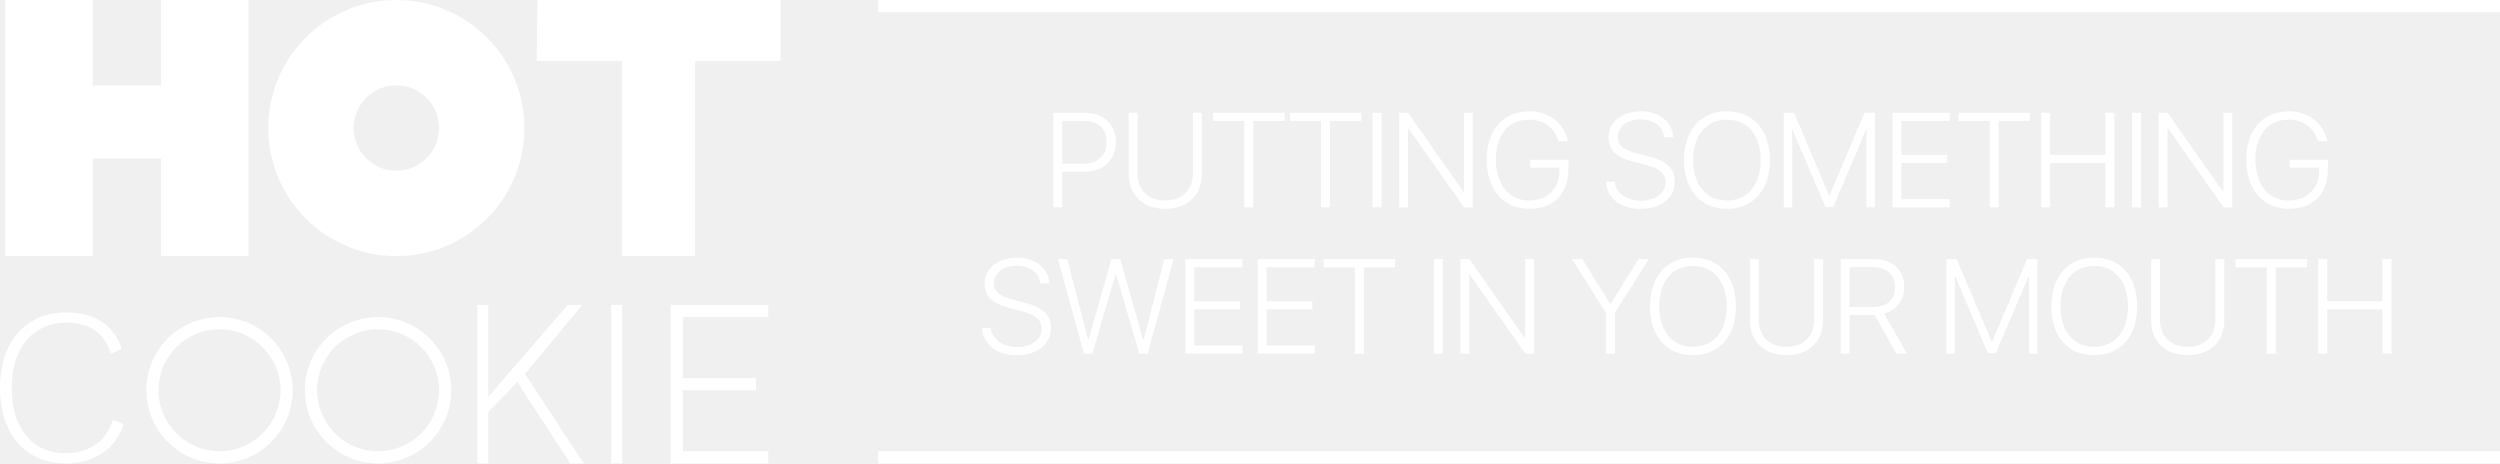
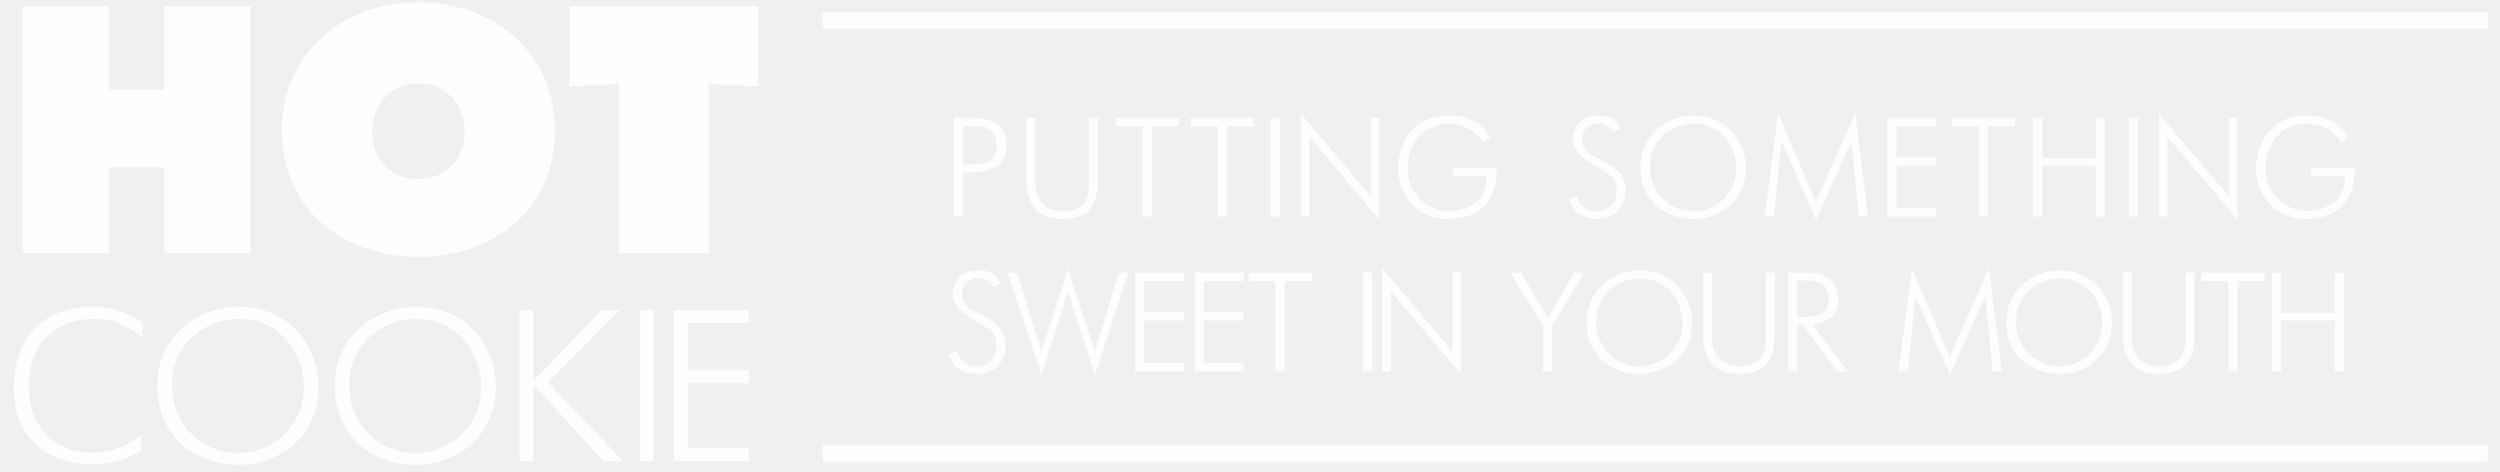
- <svg xmlns="http://www.w3.org/2000/svg" width="205" height="38" fill="none">
-   <path d="M20.38 0v21h-7.185v-8H7.613v8H.427V0h7.186v7h5.582V0h7.186zM64 5h-7v16h-6V5h-7l.077-5H64v5zM10.147 34.777c-.336 1.02-.924 1.815-1.763 2.386-.828.558-1.823.837-2.987.837-1.08 0-2.027-.249-2.842-.746-.816-.51-1.446-1.232-1.89-2.167C.223 34.152 0 33.06 0 31.81s.222-2.343.666-3.277c.443-.935 1.073-1.651 1.889-2.149.815-.51 1.757-.765 2.824-.765 2.375 0 3.91.99 4.606 2.968l-.882.419c-.276-.85-.72-1.487-1.331-1.912-.6-.425-1.38-.637-2.339-.637-.887 0-1.673.218-2.357.655-.671.425-1.193 1.044-1.565 1.858-.372.8-.557 1.747-.557 2.84 0 1.092.18 2.045.54 2.858.371.801.887 1.42 1.546 1.857.672.425 1.458.638 2.357.638.96 0 1.775-.237 2.447-.71.672-.474 1.14-1.148 1.403-2.022l.9.346zm32.271-3.441l-2.374 2.44V38h-.9V25h.9v7.538L46.556 25h1.188l-4.696 5.663L47.87 38h-1.098l-4.354-6.664zM51.024 38h-.9V25h.9v13zM63 37v1h-8V25h8v1h-7v5h6v1h-6v5h7z" fill="#fff" />
-   <path fill-rule="evenodd" clip-rule="evenodd" d="M32.5 21C38.299 21 43 16.299 43 10.5S38.299 0 32.5 0 22 4.701 22 10.5 26.701 21 32.5 21zm0-7a3.5 3.5 0 1 0 0-7 3.5 3.5 0 0 0 0 7zM18 38a6 6 0 1 0 0-12 6 6 0 0 0 0 12zm0-1a5 5 0 1 0 0-10 5 5 0 0 0 0 10zm13 1a6 6 0 1 0 0-12 6 6 0 0 0 0 12zm0-1a5 5 0 1 0 0-10 5 5 0 0 0 0 10z" fill="#fff" />
-   <path fill="#fff" d="M72 0h133v1H72zm0 37h133v1H72zM86.374 9.25V17h.73v-2.922h1.901c1.477 0 2.493-.977 2.493-2.417S90.493 9.25 89.01 9.25h-2.637zm.73.655h1.735c1.198 0 1.907.655 1.907 1.756s-.715 1.762-1.907 1.762h-1.735V9.905zm6.176-.655h-.73v5.043c0 1.67 1.134 2.83 2.997 2.83 1.864 0 3.003-1.16 3.003-2.83V9.25h-.736v5c0 1.3-.843 2.191-2.267 2.191-1.418 0-2.266-.891-2.266-2.191v-5zm9.486 7.75V9.916h2.562V9.25h-5.854v.666h2.556V17h.736zm6.295 0V9.916h2.562V9.25h-5.854v.666h2.556V17h.736zm4.222 0V9.25h-.731V17h.731zm2.175 0v-6.477h.038l4.56 6.477h.709V9.25h-.725v6.472h-.038l-4.544-6.472h-.725V17h.725zm13.148-3.148v-.746h-3.136v.645h2.406v.273c0 1.461-.988 2.417-2.487 2.417-1.66 0-2.728-1.315-2.728-3.362 0-2.02 1.047-3.27 2.728-3.27 1.182 0 2.09.665 2.406 1.772h.763c-.29-1.483-1.541-2.455-3.169-2.455-2.116 0-3.48 1.552-3.48 3.953 0 2.444 1.38 4.044 3.48 4.044 2.014 0 3.217-1.224 3.217-3.27zm3.067 1.043c.081 1.332 1.22 2.229 2.842 2.229 1.713 0 2.809-.892 2.809-2.251 0-1.08-.656-1.676-2.213-2.068l-.838-.215c-1.139-.29-1.622-.682-1.622-1.348 0-.854.795-1.45 1.869-1.45 1.101 0 1.875.58 1.944 1.456h.736c-.043-1.23-1.149-2.122-2.658-2.122-1.526 0-2.654.892-2.654 2.143 0 1.02.639 1.627 2.073 1.993l.962.247c1.149.29 1.649.72 1.649 1.445 0 .87-.833 1.503-1.993 1.503-1.214 0-2.089-.633-2.17-1.563h-.736zm9.931-5.769c-2.159 0-3.518 1.547-3.518 4.001 0 2.455 1.359 3.996 3.518 3.996 2.165 0 3.524-1.541 3.524-3.996 0-2.454-1.364-4.001-3.524-4.001zm0 .682c1.698 0 2.772 1.284 2.772 3.32 0 2.03-1.074 3.313-2.772 3.313-1.697 0-2.766-1.283-2.766-3.314 0-2.035 1.069-3.319 2.766-3.319zM153.738 17V9.25h-.849l-2.868 6.783h-.032l-2.874-6.783h-.843V17h.687v-6.36h.033l2.691 6.322h.639l2.696-6.321h.032V17h.688zm6.128-.666h-3.948v-2.976h3.749v-.655h-3.749V9.916h3.948V9.25h-4.678V17h4.678v-.666zm4.023.666V9.916h2.562V9.25h-5.854v.666h2.556V17h.736zm9.491 0V9.25h-.736v3.448h-4.533V9.25h-.731V17h.731v-3.636h4.533V17h.736zm2.186 0V9.25h-.731V17h.731zm2.175 0v-6.477h.038l4.56 6.477h.709V9.25h-.725v6.472h-.038l-4.544-6.472h-.725V17h.725zm13.149-3.148v-.746h-3.137v.645h2.406v.273c0 1.461-.988 2.417-2.487 2.417-1.659 0-2.728-1.315-2.728-3.362 0-2.02 1.047-3.27 2.728-3.27 1.182 0 2.09.665 2.407 1.772h.762c-.29-1.483-1.541-2.455-3.169-2.455-2.116 0-3.48 1.552-3.48 3.953 0 2.444 1.38 4.044 3.48 4.044 2.015 0 3.218-1.224 3.218-3.27zM80.519 26.895c.08 1.332 1.22 2.229 2.841 2.229 1.714 0 2.81-.892 2.81-2.251 0-1.08-.656-1.676-2.213-2.068l-.838-.215c-1.139-.29-1.622-.682-1.622-1.348 0-.854.794-1.45 1.869-1.45 1.1 0 1.874.58 1.944 1.456h.736c-.043-1.23-1.15-2.122-2.659-2.122-1.525 0-2.653.892-2.653 2.143 0 1.02.639 1.628 2.073 1.993l.962.247c1.149.29 1.648.72 1.648 1.445 0 .87-.832 1.503-1.992 1.503-1.214 0-2.09-.633-2.17-1.563h-.736zm10.957-4.389h.043L93.426 29h.677l2.137-7.75h-.768l-1.703 6.622h-.037l-1.87-6.622h-.73l-1.874 6.622h-.032l-1.708-6.622h-.763L88.887 29h.682l1.907-6.494zm10.404 5.828h-3.948v-2.976h3.749v-.655h-3.749v-2.787h3.948v-.666h-4.678V29h4.678v-.666zm5.93 0h-3.948v-2.976h3.749v-.655h-3.749v-2.787h3.948v-.666h-4.679V29h4.679v-.666zm4.023.666v-7.084h2.562v-.666h-5.855v.666h2.557V29h.736zm6.477 0v-7.75h-.73V29h.73zm2.175 0v-6.477h.038l4.56 6.477h.709v-7.75h-.725v6.472h-.038l-4.544-6.473h-.725V29h.725zm11.935 0v-3.352l2.777-4.398h-.838l-2.294 3.679h-.026l-2.294-3.68h-.838l2.777 4.4V29h.736zm6.402-7.874c-2.159 0-3.518 1.547-3.518 4.001 0 2.455 1.359 3.997 3.518 3.997 2.165 0 3.524-1.542 3.524-3.997 0-2.454-1.365-4.001-3.524-4.001zm0 .682c1.698 0 2.772 1.284 2.772 3.32 0 2.03-1.074 3.313-2.772 3.313-1.697 0-2.766-1.283-2.766-3.314 0-2.035 1.069-3.319 2.766-3.319zm5.398-.558h-.73v5.043c0 1.67 1.133 2.83 2.997 2.83 1.864 0 3.002-1.16 3.002-2.83V21.25h-.736v5c0 1.3-.843 2.191-2.266 2.191-1.418 0-2.267-.891-2.267-2.191v-5zm7.445.655h1.917c1.128 0 1.81.607 1.81 1.633 0 1.036-.655 1.638-1.783 1.638h-1.944v-3.271zm0 3.92h2.062L155.51 29h.86l-1.88-3.293c1.036-.268 1.659-1.095 1.659-2.19 0-1.381-.966-2.267-2.481-2.267h-2.734V29h.731v-3.174zM167.069 29v-7.75h-.849l-2.868 6.783h-.032l-2.874-6.784h-.843V29h.688v-6.36h.032l2.691 6.322h.639l2.696-6.321h.032V29h.688zm4.657-7.874c-2.16 0-3.518 1.547-3.518 4.001 0 2.455 1.358 3.997 3.518 3.997 2.164 0 3.523-1.542 3.523-3.997 0-2.454-1.364-4.001-3.523-4.001zm0 .682c1.697 0 2.771 1.284 2.771 3.32 0 2.03-1.074 3.313-2.771 3.313-1.698 0-2.767-1.283-2.767-3.314 0-2.035 1.069-3.319 2.767-3.319zm5.398-.558h-.731v5.043c0 1.67 1.133 2.83 2.997 2.83 1.864 0 3.003-1.16 3.003-2.83V21.25h-.736v5c0 1.3-.844 2.191-2.267 2.191-1.418 0-2.266-.891-2.266-2.191v-5zm9.485 7.75v-7.084h2.562v-.666h-5.855v.666h2.557V29h.736zm9.491 0v-7.75h-.736v3.448h-4.533V21.25h-.731V29h.731v-3.636h4.533V29h.736z" />
+ <svg xmlns="http://www.w3.org/2000/svg" width="1166px" height="220px" viewBox="0 0 1166 220" version="1.1">
+   <g id="Page-1" stroke="none" stroke-width="1" fill="none" fill-rule="evenodd">
+     <path d="M50.865,118 L50.865,78 L76.514,78 L76.514,118 L116.819,118 L116.819,2.885 L76.514,2.885 L76.514,41.664 L50.865,41.664 L50.865,2.885 L10.56,2.885 L10.56,118 L50.865,118 Z M195.14,119.832 C203.893,119.832 212.137,118.483 219.873,115.786 C227.608,113.089 234.402,109.17 240.254,104.031 C246.107,98.891 250.662,92.631 253.919,85.252 C257.176,77.873 258.804,69.705 258.804,60.748 C258.804,51.893 257.176,43.776 253.919,36.397 C250.662,29.018 246.081,22.682 240.178,17.389 C234.275,12.097 227.455,8.051 219.72,5.252 C211.985,2.453 203.791,1.053 195.14,1.053 C186.489,1.053 178.27,2.453 170.483,5.252 C162.697,8.051 155.903,12.097 150.102,17.389 C144.3,22.682 139.746,29.018 136.438,36.397 C133.13,43.776 131.476,51.893 131.476,60.748 C131.476,69.705 133.104,77.873 136.361,85.252 C139.618,92.631 144.173,98.891 150.025,104.031 C155.878,109.17 162.672,113.089 170.407,115.786 C178.142,118.483 186.387,119.832 195.14,119.832 Z M195.14,83.496 C188.83,83.496 183.664,81.435 179.644,77.313 C175.623,73.191 173.613,67.873 173.613,61.359 C173.613,55.048 175.598,49.73 179.567,45.405 C183.537,41.079 188.728,38.916 195.14,38.916 C201.552,38.916 206.743,41.079 210.712,45.405 C214.682,49.73 216.667,55.048 216.667,61.359 C216.667,67.873 214.656,73.191 210.636,77.313 C206.616,81.435 201.45,83.496 195.14,83.496 Z M330.56,118 L330.56,39.221 L353.613,40.29 L353.613,2.885 L265.674,2.885 L265.674,40.29 L288.728,39.221 L288.728,118 L330.56,118 Z" id="HOT" fill="#FFFCFC" fill-rule="nonzero" />
+     <path d="M43.051,216.531 C47.294,216.531 51.368,215.985 55.271,214.893 C59.066,213.783 62.584,212.243 65.825,210.273 L65.825,210.273 L65.932,202.781 C58.735,208.367 51.215,211.16 43.374,211.16 C34.422,211.16 27.198,208.371 21.701,202.794 C16.205,197.217 13.457,189.622 13.457,180.007 C13.457,173.777 14.701,168.28 17.189,163.518 C19.606,158.827 23.089,155.202 27.636,152.642 C32.184,150.063 37.537,148.774 43.696,148.774 C48.977,148.774 53.417,149.661 57.016,151.433 C60.543,153.259 63.623,155.309 66.254,157.583 L66.254,157.583 L66.469,150.547 C59.29,145.552 51.743,143.054 43.83,143.054 C35.236,143.054 28.12,144.782 22.48,148.237 C16.84,151.675 12.767,156.187 10.261,161.772 C7.701,167.412 6.42,173.607 6.42,180.356 C6.42,189.523 8.399,196.819 12.355,202.244 C16.241,207.668 20.931,211.41 26.428,213.469 C31.942,215.51 37.483,216.531 43.051,216.531 Z M110.915,216.772 C117.808,216.772 124.11,215.269 129.821,212.261 C135.55,209.325 140.098,205.063 143.464,199.478 C146.848,193.91 148.54,187.5 148.54,180.249 C148.54,175.182 147.618,170.339 145.773,165.72 C143.947,161.173 141.387,157.216 138.093,153.85 C134.781,150.466 130.887,147.826 126.411,145.928 C121.953,144.012 116.931,143.054 111.345,143.054 C104.971,143.054 98.848,144.558 92.976,147.566 C87.121,150.574 82.395,154.826 78.796,160.322 C75.197,165.908 73.398,172.362 73.398,179.685 C73.398,187.527 75.126,194.241 78.581,199.827 C82.019,205.395 86.638,209.611 92.438,212.476 C98.15,215.34 104.309,216.772 110.915,216.772 Z M110.915,211.267 C105.043,211.267 99.761,209.799 95.07,206.863 C90.308,203.998 86.642,200.185 84.073,195.422 C81.504,190.66 80.219,185.486 80.219,179.9 C80.219,173.24 81.795,167.52 84.946,162.739 C88.097,158.049 92.098,154.53 96.95,152.185 C101.713,149.911 106.439,148.774 111.13,148.774 C117.665,148.774 123.242,150.35 127.861,153.501 C132.48,156.652 135.962,160.653 138.308,165.505 C140.581,170.339 141.718,175.29 141.718,180.356 C141.718,186.211 140.358,191.448 137.636,196.067 C134.933,200.776 131.231,204.486 126.531,207.198 C121.832,209.911 116.626,211.267 110.915,211.267 Z M193.63,216.772 C200.523,216.772 206.825,215.269 212.536,212.261 C218.265,209.325 222.813,205.063 226.179,199.478 C229.562,193.91 231.254,187.5 231.254,180.249 C231.254,175.182 230.332,170.339 228.488,165.72 C226.662,161.173 224.102,157.216 220.808,153.85 C217.495,150.466 213.601,147.826 209.125,145.928 C204.667,144.012 199.646,143.054 194.06,143.054 C187.686,143.054 181.563,144.558 175.69,147.566 C169.836,150.574 165.109,154.826 161.511,160.322 C157.912,165.908 156.113,172.362 156.113,179.685 C156.113,187.527 157.84,194.241 161.296,199.827 C164.733,205.395 169.353,209.611 175.153,212.476 C180.865,215.34 187.023,216.772 193.63,216.772 Z M193.63,211.267 C187.757,211.267 182.476,209.799 177.785,206.863 C173.023,203.998 169.357,200.185 166.788,195.422 C164.219,190.66 162.934,185.486 162.934,179.9 C162.934,173.24 164.51,167.52 167.661,162.739 C170.812,158.049 174.813,154.53 179.665,152.185 C184.427,149.911 189.154,148.774 193.845,148.774 C200.38,148.774 205.957,150.35 210.576,153.501 C215.195,156.652 218.677,160.653 221.022,165.505 C223.296,170.339 224.433,175.29 224.433,180.356 C224.433,186.211 223.072,191.448 220.351,196.067 C217.648,200.776 213.946,204.486 209.246,207.198 C204.547,209.911 199.341,211.267 193.63,211.267 Z M248.845,215 L248.845,179.363 L281.286,215 L290.524,215 L255.559,178.369 L288.886,144.612 L280.534,144.612 L248.845,177.59 L248.845,144.612 L242.346,144.612 L242.346,215 L248.845,215 Z M304.946,215 L304.946,144.612 L298.447,144.612 L298.447,215 L304.946,215 Z M349.15,215 L349.15,209.065 L320.764,209.065 L320.764,178.691 L349.15,178.691 L349.15,172.649 L320.764,172.649 L320.764,150.654 L349.15,150.654 L349.15,144.612 L314.292,144.612 L314.292,215 L349.15,215 Z" id="COOKIE" fill="#FFFCFC" fill-rule="nonzero" />
+     <path d="M455.501,174.376 C458.712,174.376 461.325,173.703 463.34,172.355 C465.309,171.054 466.751,169.373 467.665,167.31 C468.579,165.294 469.036,163.162 469.036,160.912 C469.036,156.341 466.997,152.667 462.919,149.89 C461.958,149.222 460.85,148.548 459.596,147.869 C458.354,147.201 456.438,146.193 453.848,144.845 C450.438,142.923 448.733,140.404 448.733,137.287 C448.733,134.884 449.454,133.039 450.895,131.749 C452.325,130.449 454.047,129.798 456.063,129.798 C459.333,129.798 461.758,131.169 463.34,133.912 L463.34,133.912 L466.592,131.96 C465.046,129.324 463.481,127.692 461.899,127.065 C460.317,126.438 458.495,126.124 456.432,126.124 C452.788,126.124 449.881,127.132 447.713,129.148 C445.51,131.21 444.409,133.876 444.409,137.146 C444.409,139.302 444.983,141.124 446.131,142.613 C447.292,144.148 448.827,145.613 450.737,147.007 C451.991,147.874 454.036,149.123 456.872,150.751 C459.649,152.38 461.325,153.458 461.899,153.986 C463.821,155.58 464.782,157.982 464.782,161.193 C464.782,164.357 463.897,166.759 462.128,168.4 C460.346,170.029 458.114,170.843 455.43,170.843 C450.766,170.843 447.667,168.417 446.131,163.566 L446.131,163.566 L442.458,165.517 C444.145,169.208 446.09,171.605 448.294,172.707 C450.45,173.82 452.852,174.376 455.501,174.376 Z M510.725,174.869 L526.141,127.144 L521.817,127.144 L510.725,163.636 L498.052,125.404 L485.817,163.935 L474.304,127.144 L469.839,127.144 L485.817,174.869 L498.052,135.916 L510.725,174.869 Z M552.222,173.216 L552.222,169.332 L533.642,169.332 L533.642,149.451 L552.222,149.451 L552.222,145.496 L533.642,145.496 L533.642,131.099 L552.222,131.099 L552.222,127.144 L529.405,127.144 L529.405,173.216 L552.222,173.216 Z M580.025,173.216 L580.025,169.332 L561.445,169.332 L561.445,149.451 L580.025,149.451 L580.025,145.496 L561.445,145.496 L561.445,131.099 L580.025,131.099 L580.025,127.144 L557.208,127.144 L557.208,173.216 L580.025,173.216 Z M599.127,173.216 L599.127,131.099 L611.783,131.099 L611.783,127.144 L582.269,127.144 L582.269,131.099 L594.873,131.099 L594.873,173.216 L599.127,173.216 Z M639.967,173.216 L639.967,127.144 L635.713,127.144 L635.713,173.216 L639.967,173.216 Z M681.305,174.517 L681.305,127.144 L677.42,127.144 L677.42,163.865 L644.795,125.193 L644.795,173.216 L648.768,173.216 L648.768,135.986 L681.305,174.517 Z M723.815,173.216 L723.815,152.052 L738.932,127.144 L734.186,127.144 L721.811,148.308 L709.419,127.144 L704.374,127.144 L719.649,152.052 L719.649,173.216 L723.815,173.216 Z M764.591,174.376 C769.103,174.376 773.228,173.392 776.966,171.423 C780.716,169.501 783.692,166.712 785.896,163.056 C788.11,159.412 789.218,155.216 789.218,150.47 C789.218,147.154 788.614,143.984 787.407,140.96 C786.212,137.984 784.536,135.394 782.38,133.191 C780.212,130.976 777.663,129.248 774.733,128.005 C771.815,126.751 768.528,126.124 764.872,126.124 C760.7,126.124 756.692,127.109 752.849,129.078 C749.017,131.046 745.923,133.83 743.567,137.427 C741.212,141.083 740.034,145.308 740.034,150.101 C740.034,155.234 741.165,159.628 743.427,163.285 C745.677,166.929 748.7,169.689 752.497,171.564 C756.235,173.439 760.267,174.376 764.591,174.376 Z M764.591,170.773 C760.747,170.773 757.29,169.812 754.22,167.89 C751.103,166.015 748.703,163.519 747.021,160.402 C745.34,157.285 744.499,153.898 744.499,150.242 C744.499,145.882 745.53,142.138 747.593,139.009 C749.655,135.939 752.274,133.636 755.45,132.101 C758.567,130.613 761.661,129.869 764.731,129.869 C769.009,129.869 772.659,130.9 775.683,132.962 C778.706,135.025 780.985,137.644 782.521,140.82 C784.009,143.984 784.753,147.224 784.753,150.541 C784.753,154.373 783.862,157.8 782.081,160.824 C780.312,163.906 777.889,166.334 774.813,168.11 C771.736,169.885 768.329,170.773 764.591,170.773 Z M811.044,174.376 C816.81,174.376 821.034,172.912 823.718,169.982 C826.402,167.052 827.743,162.371 827.743,155.937 L827.743,155.937 L827.743,127.144 L823.577,127.144 L823.577,157.308 C823.577,161.867 822.64,165.224 820.765,167.38 C818.843,169.595 815.603,170.703 811.044,170.703 C806.919,170.703 803.802,169.501 801.693,167.099 C799.525,164.697 798.441,161.433 798.441,157.308 L798.441,157.308 L798.441,127.144 L794.275,127.144 L794.275,155.937 C794.275,161.796 795.663,166.332 798.441,169.542 C801.23,172.765 805.431,174.376 811.044,174.376 Z M838.214,173.216 L838.214,151.332 L840.658,151.332 L856.865,173.216 L861.962,173.216 L845.333,151.332 C848.357,151.132 851.117,150.148 853.613,148.378 C856.062,146.597 857.287,143.714 857.287,139.73 C857.287,131.339 852.341,127.144 842.451,127.144 L842.451,127.144 L833.96,127.144 L833.96,173.216 L838.214,173.216 Z M841.449,147.869 L838.214,147.869 L838.214,130.8 L841.519,130.8 C845.503,130.8 848.386,131.451 850.167,132.751 C851.937,134.099 852.822,136.355 852.822,139.519 C852.822,143.023 851.814,145.279 849.798,146.287 C847.783,147.341 845,147.869 841.449,147.869 L841.449,147.869 Z M909.447,174.869 L925.936,138.078 L929.311,173.216 L933.635,173.216 L927.658,125.193 L909.377,166.238 L891.728,125.193 L885.471,173.216 L889.795,173.216 L893.311,138.078 L909.447,174.869 Z M960.365,174.376 C964.877,174.376 969.002,173.392 972.74,171.423 C976.49,169.501 979.467,166.712 981.67,163.056 C983.885,159.412 984.992,155.216 984.992,150.47 C984.992,147.154 984.389,143.984 983.182,140.96 C981.987,137.984 980.311,135.394 978.155,133.191 C975.987,130.976 973.438,129.248 970.508,128.005 C967.59,126.751 964.303,126.124 960.647,126.124 C956.475,126.124 952.467,127.109 948.623,129.078 C944.791,131.046 941.697,133.83 939.342,137.427 C936.987,141.083 935.809,145.308 935.809,150.101 C935.809,155.234 936.94,159.628 939.201,163.285 C941.451,166.929 944.475,169.689 948.272,171.564 C952.01,173.439 956.041,174.376 960.365,174.376 Z M960.365,170.773 C956.522,170.773 953.065,169.812 949.994,167.89 C946.877,166.015 944.478,163.519 942.796,160.402 C941.114,157.285 940.274,153.898 940.274,150.242 C940.274,145.882 941.305,142.138 943.367,139.009 C945.43,135.939 948.049,133.636 951.225,132.101 C954.342,130.613 957.436,129.869 960.506,129.869 C964.783,129.869 968.434,130.9 971.457,132.962 C974.481,135.025 976.76,137.644 978.295,140.82 C979.783,143.984 980.528,147.224 980.528,150.541 C980.528,154.373 979.637,157.8 977.856,160.824 C976.086,163.906 973.663,166.334 970.587,168.11 C967.511,169.885 964.104,170.773 960.365,170.773 Z M1006.819,174.376 C1012.584,174.376 1016.809,172.912 1019.493,169.982 C1022.176,167.052 1023.518,162.371 1023.518,155.937 L1023.518,155.937 L1023.518,127.144 L1019.352,127.144 L1019.352,157.308 C1019.352,161.867 1018.414,165.224 1016.539,167.38 C1014.618,169.595 1011.377,170.703 1006.819,170.703 C1002.694,170.703 999.577,169.501 997.467,167.099 C995.299,164.697 994.215,161.433 994.215,157.308 L994.215,157.308 L994.215,127.144 L990.049,127.144 L990.049,155.937 C990.049,161.796 991.438,166.332 994.215,169.542 C997.004,172.765 1001.206,174.376 1006.819,174.376 Z M1043.569,173.216 L1043.569,131.099 L1056.225,131.099 L1056.225,127.144 L1026.712,127.144 L1026.712,131.099 L1039.315,131.099 L1039.315,173.216 L1043.569,173.216 Z M1063.954,173.216 L1063.954,149.451 L1088.933,149.451 L1088.933,173.216 L1093.186,173.216 L1093.186,127.144 L1088.933,127.144 L1088.933,145.865 L1063.954,145.865 L1063.954,127.144 L1059.7,127.144 L1059.7,173.216 L1063.954,173.216 Z" id="SWEETINYOURMOUTH" fill="#FFFCFC" fill-rule="nonzero" />
+     <path d="M449.191,101 L449.191,80.416 L453.515,80.416 C458.214,80.416 462.028,79.502 464.958,77.674 C467.888,75.893 469.353,72.482 469.353,67.443 C469.353,63.025 467.888,59.832 464.958,57.863 C461.982,55.906 457.974,54.928 452.935,54.928 L452.935,54.928 L444.937,54.928 L444.937,101 L449.191,101 Z M453.655,76.672 L449.191,76.672 L449.191,58.672 L453.286,58.672 C460.974,58.672 464.818,61.695 464.818,67.742 C464.818,70.953 463.974,73.232 462.286,74.58 C460.61,75.975 457.734,76.672 453.655,76.672 L453.655,76.672 Z M495.444,102.16 C501.209,102.16 505.434,100.695 508.118,97.766 C510.801,94.836 512.143,90.154 512.143,83.721 L512.143,83.721 L512.143,54.928 L507.977,54.928 L507.977,85.092 C507.977,89.65 507.04,93.008 505.165,95.164 C503.243,97.379 500.002,98.486 495.444,98.486 C491.319,98.486 488.202,97.285 486.092,94.883 C483.924,92.48 482.84,89.217 482.84,85.092 L482.84,85.092 L482.84,54.928 L478.674,54.928 L478.674,83.721 C478.674,89.58 480.063,94.115 482.84,97.326 C485.629,100.549 489.831,102.16 495.444,102.16 Z M537.18,101 L537.18,58.883 L549.836,58.883 L549.836,54.928 L520.322,54.928 L520.322,58.883 L532.926,58.883 L532.926,101 L537.18,101 Z M572.13,101 L572.13,58.883 L584.786,58.883 L584.786,54.928 L555.273,54.928 L555.273,58.883 L567.876,58.883 L567.876,101 L572.13,101 Z M596.921,101 L596.921,54.928 L592.667,54.928 L592.667,101 L596.921,101 Z M643.244,102.301 L643.244,54.928 L639.359,54.928 L639.359,91.648 L606.734,52.977 L606.734,101 L610.707,101 L610.707,63.77 L643.244,102.301 Z M674.749,102.16 C682.531,102.16 688.361,100.115 692.24,96.025 C696.13,91.947 698.076,86.164 698.076,78.676 L698.076,78.676 L698.076,78.324 L677.562,78.324 L677.562,81.928 L693.47,81.928 C693.47,87.775 691.695,91.971 688.144,94.514 C684.593,97.115 680.609,98.416 676.191,98.416 C670.765,98.416 666.13,96.564 662.287,92.861 C658.454,89.17 656.538,84.348 656.538,78.395 C656.538,74.691 657.306,71.234 658.841,68.023 C660.376,64.859 662.609,62.34 665.538,60.465 C668.468,58.637 671.872,57.723 675.751,57.723 C682.337,57.723 687.763,60.652 692.029,66.512 L692.029,66.512 L694.982,63.928 C693.681,61.666 692.046,59.768 690.078,58.232 C688.12,56.744 685.941,55.643 683.538,54.928 C681.136,54.201 678.617,53.838 675.98,53.838 C670.167,53.838 665.462,55.18 661.865,57.863 C658.22,60.559 655.677,63.799 654.236,67.584 C652.747,71.381 652.003,75.031 652.003,78.535 C652.003,82.754 652.988,86.691 654.956,90.348 C656.925,94.039 659.662,96.916 663.165,98.979 C666.611,101.1 670.472,102.16 674.749,102.16 Z M744.723,102.16 C747.934,102.16 750.547,101.486 752.563,100.139 C754.532,98.838 755.973,97.156 756.887,95.094 C757.801,93.078 758.258,90.945 758.258,88.695 C758.258,84.125 756.219,80.451 752.141,77.674 C751.18,77.006 750.073,76.332 748.819,75.652 C747.577,74.984 745.661,73.977 743.071,72.629 C739.661,70.707 737.956,68.188 737.956,65.07 C737.956,62.668 738.676,60.822 740.118,59.533 C741.547,58.232 743.27,57.582 745.286,57.582 C748.555,57.582 750.981,58.953 752.563,61.695 L752.563,61.695 L755.815,59.744 C754.268,57.107 752.704,55.476 751.122,54.849 C749.54,54.222 747.717,53.908 745.655,53.908 C742.01,53.908 739.104,54.916 736.936,56.932 C734.733,58.994 733.631,61.66 733.631,64.93 C733.631,67.086 734.206,68.908 735.354,70.396 C736.514,71.932 738.049,73.396 739.959,74.791 C741.213,75.658 743.258,76.906 746.094,78.535 C748.872,80.164 750.547,81.242 751.122,81.77 C753.043,83.363 754.004,85.766 754.004,88.977 C754.004,92.141 753.12,94.543 751.35,96.184 C749.569,97.812 747.336,98.627 744.653,98.627 C739.989,98.627 736.889,96.201 735.354,91.35 L735.354,91.35 L731.68,93.301 C733.368,96.992 735.313,99.389 737.516,100.49 C739.672,101.604 742.075,102.16 744.723,102.16 Z M789.676,102.16 C794.187,102.16 798.312,101.176 802.051,99.207 C805.801,97.285 808.777,94.496 810.98,90.84 C813.195,87.195 814.303,83 814.303,78.254 C814.303,74.938 813.699,71.768 812.492,68.744 C811.297,65.768 809.621,63.178 807.465,60.975 C805.297,58.76 802.748,57.031 799.818,55.789 C796.9,54.535 793.613,53.908 789.957,53.908 C785.785,53.908 781.777,54.893 777.933,56.861 C774.101,58.83 771.008,61.613 768.652,65.211 C766.297,68.867 765.119,73.092 765.119,77.885 C765.119,83.018 766.25,87.412 768.512,91.068 C770.762,94.713 773.785,97.473 777.582,99.348 C781.32,101.223 785.351,102.16 789.676,102.16 Z M789.676,98.557 C785.832,98.557 782.375,97.596 779.305,95.674 C776.187,93.799 773.788,91.303 772.106,88.186 C770.425,85.068 769.584,81.682 769.584,78.025 C769.584,73.666 770.615,69.922 772.678,66.793 C774.74,63.723 777.359,61.42 780.535,59.885 C783.652,58.396 786.746,57.652 789.816,57.652 C794.094,57.652 797.744,58.684 800.767,60.746 C803.791,62.809 806.07,65.428 807.605,68.604 C809.094,71.768 809.838,75.008 809.838,78.324 C809.838,82.156 808.947,85.584 807.166,88.607 C805.396,91.689 802.973,94.118 799.897,95.894 C796.821,97.669 793.414,98.557 789.676,98.557 Z M847.021,102.652 L863.509,65.861 L866.884,101 L871.208,101 L865.232,52.977 L846.95,94.021 L829.302,52.977 L823.044,101 L827.368,101 L830.884,65.861 L847.021,102.652 Z M903.065,101 L903.065,97.115 L884.485,97.115 L884.485,77.234 L903.065,77.234 L903.065,73.279 L884.485,73.279 L884.485,58.883 L903.065,58.883 L903.065,54.928 L880.249,54.928 L880.249,101 L903.065,101 Z M927.152,101 L927.152,58.883 L939.809,58.883 L939.809,54.928 L910.295,54.928 L910.295,58.883 L922.898,58.883 L922.898,101 L927.152,101 Z M952.523,101 L952.523,77.234 L977.501,77.234 L977.501,101 L981.755,101 L981.755,54.928 L977.501,54.928 L977.501,73.648 L952.523,73.648 L952.523,54.928 L948.269,54.928 L948.269,101 L952.523,101 Z M997.124,101 L997.124,54.928 L992.87,54.928 L992.87,101 L997.124,101 Z M1043.447,102.301 L1043.447,54.928 L1039.563,54.928 L1039.563,91.648 L1006.938,52.977 L1006.938,101 L1010.91,101 L1010.91,63.77 L1043.447,102.301 Z M1074.953,102.16 C1082.734,102.16 1088.564,100.115 1092.443,96.025 C1096.333,91.947 1098.279,86.164 1098.279,78.676 L1098.279,78.676 L1098.279,78.324 L1077.765,78.324 L1077.765,81.928 L1093.673,81.928 C1093.673,87.775 1091.898,91.971 1088.347,94.514 C1084.796,97.115 1080.812,98.416 1076.394,98.416 C1070.968,98.416 1066.333,96.564 1062.49,92.861 C1058.658,89.17 1056.742,84.348 1056.742,78.395 C1056.742,74.691 1057.509,71.234 1059.044,68.023 C1060.58,64.859 1062.812,62.34 1065.742,60.465 C1068.671,58.637 1072.076,57.723 1075.955,57.723 C1082.541,57.723 1087.966,60.652 1092.232,66.512 L1092.232,66.512 L1095.185,63.928 C1093.884,61.666 1092.25,59.768 1090.281,58.232 C1088.324,56.744 1086.144,55.643 1083.742,54.928 C1081.339,54.201 1078.82,53.838 1076.183,53.838 C1070.371,53.838 1065.666,55.18 1062.068,57.863 C1058.423,60.559 1055.88,63.799 1054.439,67.584 C1052.951,71.381 1052.207,75.031 1052.207,78.535 C1052.207,82.754 1053.191,86.691 1055.16,90.348 C1057.128,94.039 1059.865,96.916 1063.369,98.979 C1066.814,101.1 1070.675,102.16 1074.953,102.16 Z" id="PUTTINGSOMETHING" fill="#FFFCFC" fill-rule="nonzero" />
+     <polygon id="Line" fill="#FFFCFC" fill-rule="nonzero" points="1160.317 5.683 1160.317 13.317 383.683 13.317 383.683 5.683" />
+     <polygon id="Line" fill="#FFFCFC" fill-rule="nonzero" points="1160.317 207.683 1160.317 215.317 383.683 215.317 383.683 207.683" />
+   </g>
</svg>
